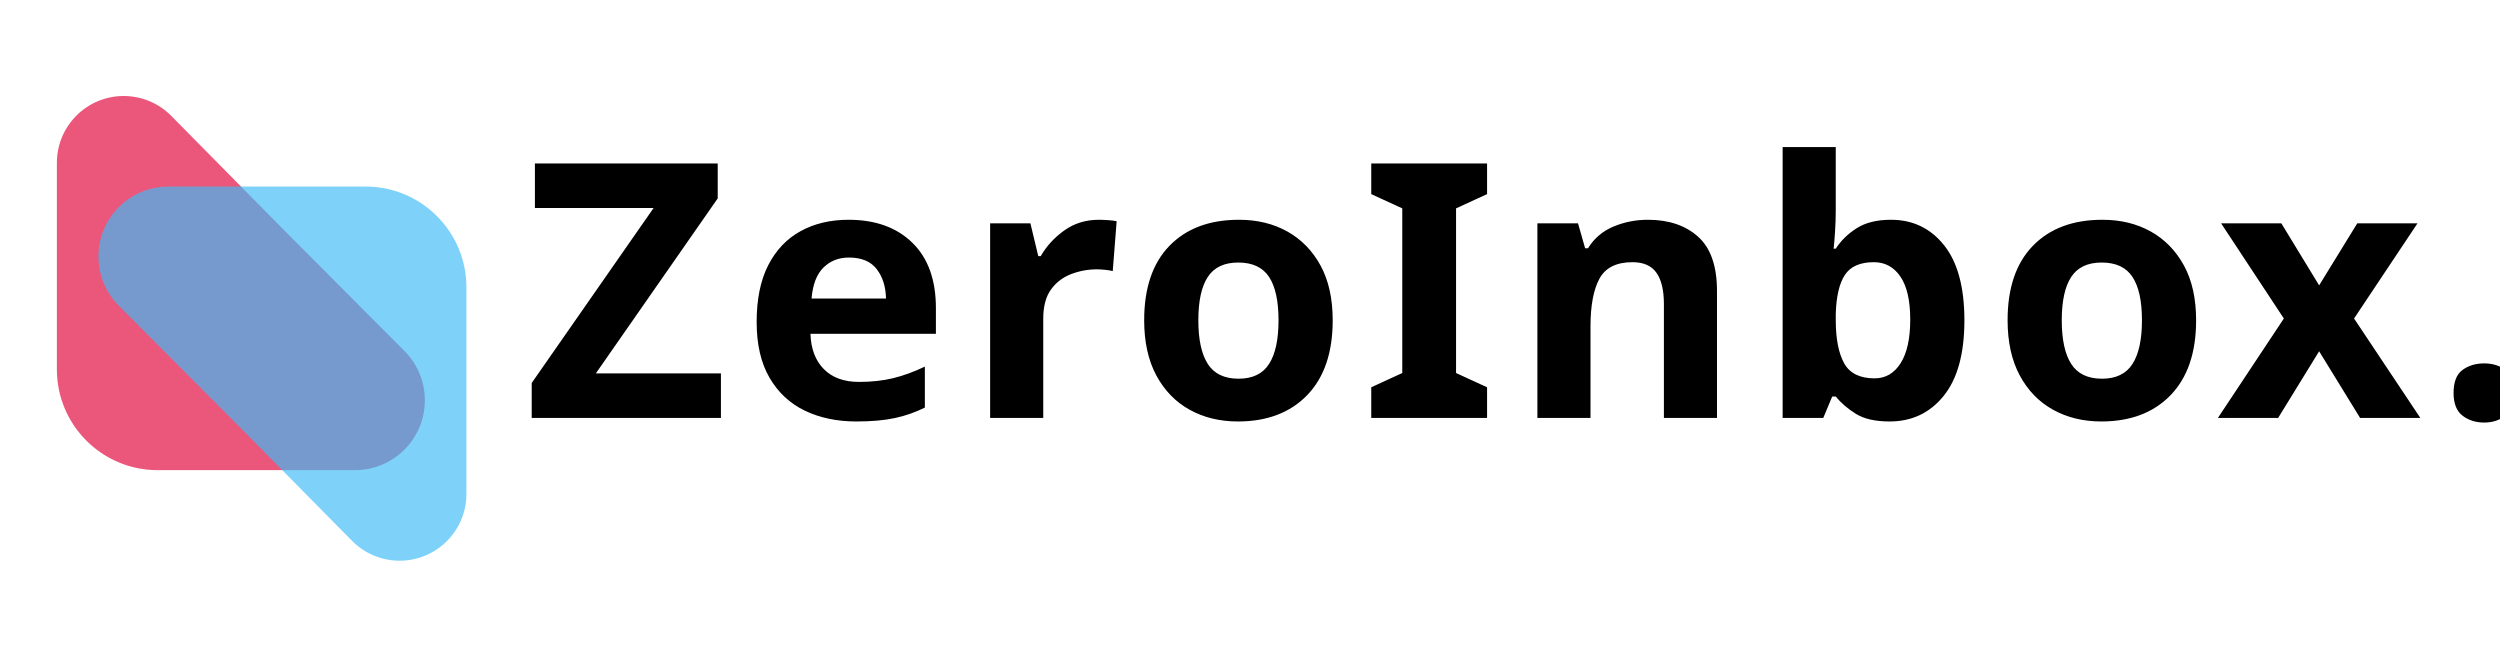
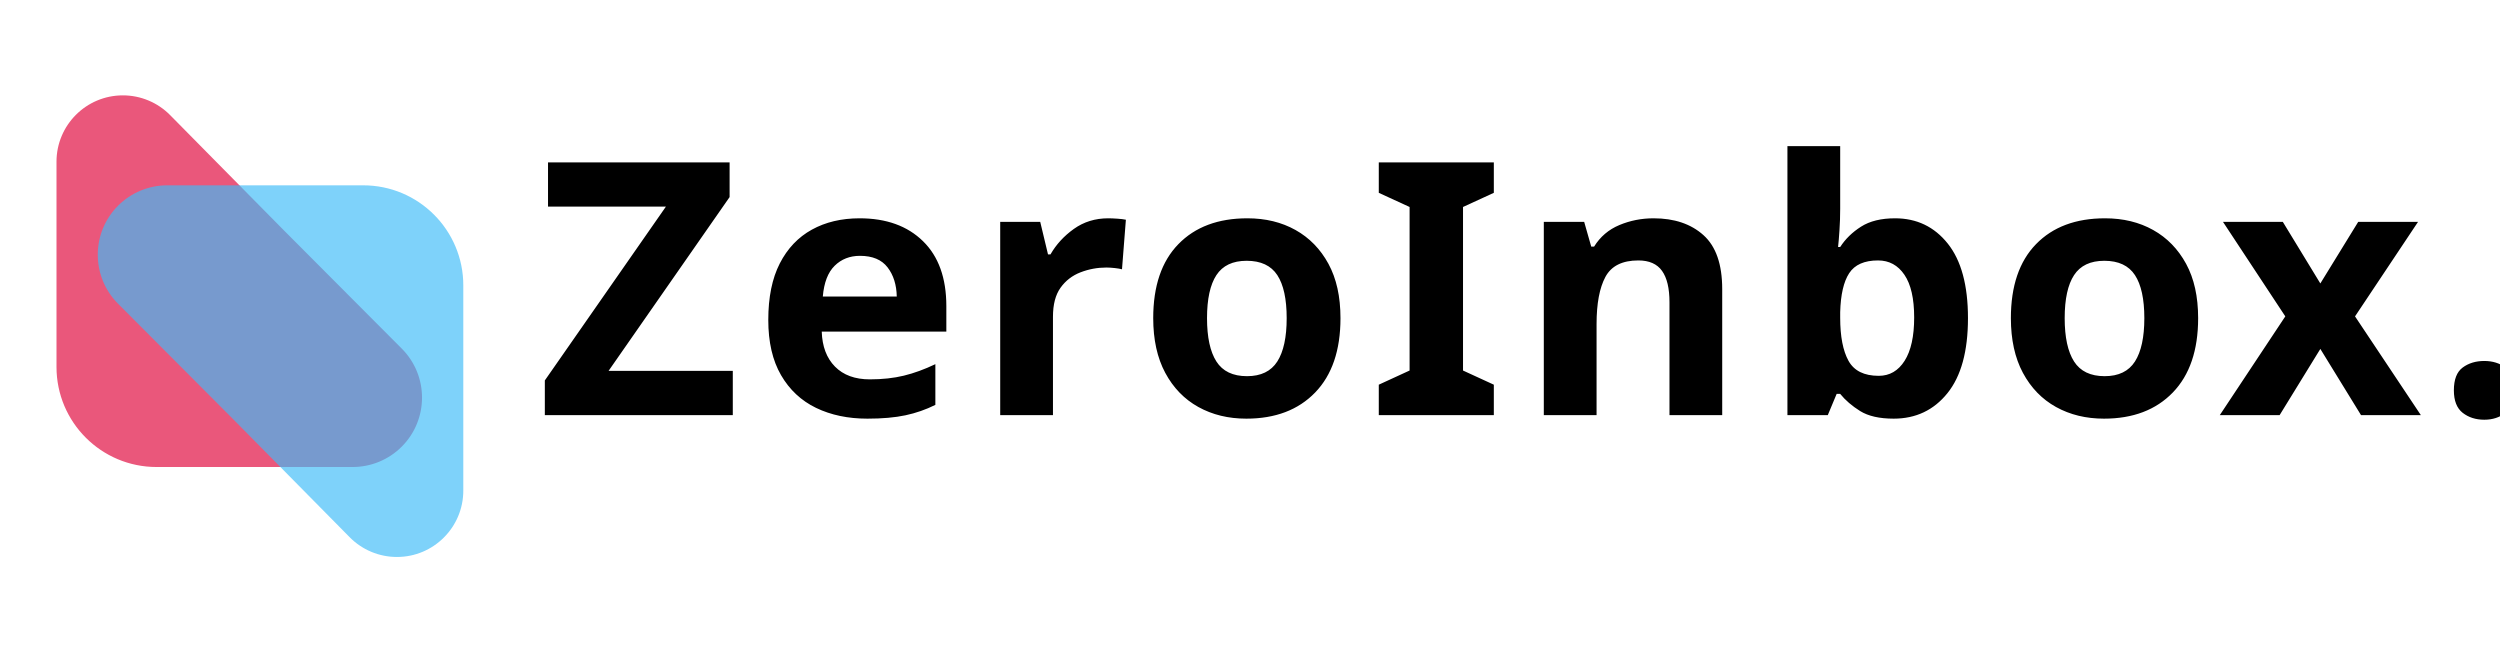
- <svg xmlns="http://www.w3.org/2000/svg" width="1340px" height="352px" viewBox="0 0 1340 352" version="1.1">
+ <svg xmlns="http://www.w3.org/2000/svg" width="1349px" height="352px" viewBox="0 0 1349 352" version="1.1">
  <g id="Page-1" stroke="none" stroke-width="1" fill="none" fill-rule="evenodd">
    <g id="horizontalLogoBlack">
      <g id="Pink">
        <path d="M120.695,0 L226.486,0 C256.309,-5.47846538e-15 280.486,24.177 280.486,54 L280.486,164.724 C280.486,184.506 264.449,200.543 244.666,200.543 C235.085,200.543 225.904,196.706 219.174,189.887 L157.955,127.869 C157.893,127.806 157.83,127.743 157.768,127.68 L94.174,63.887 C79.572,49.24 79.609,25.529 94.256,10.927 C101.276,3.929 110.783,8.92617484e-15 120.695,0 Z" id="Rectangle" fill="#EA577B" transform="translate(155.4858, 126) rotate(180) translate(-155.4858, -126) " />
        <path d="M90.209,100 L196,100 C225.823,100 250,124.177 250,154 L250,264.724 C250,284.506 233.963,300.543 214.18,300.543 C204.6,300.543 195.418,296.706 188.688,289.887 L127.469,227.869 C127.407,227.806 127.344,227.743 127.282,227.68 L63.688,163.887 C49.086,149.24 49.123,125.529 63.771,110.927 C70.79,103.929 80.298,100 90.209,100 Z" id="Rectangle" fill="#3DBCF8" opacity="0.667" />
      </g>
      <text id="ZeroInbox.ai" font-family="Calibri-Bold, Calibri" font-size="191" font-weight="bold" letter-spacing="5.969" fill="#000000">
-         <tspan x="280.413" y="224">ZeroInbox.ai</tspan>
+         <tspan x="289.413" y="224">ZeroInbox.ai</tspan>
      </text>
    </g>
  </g>
</svg>
